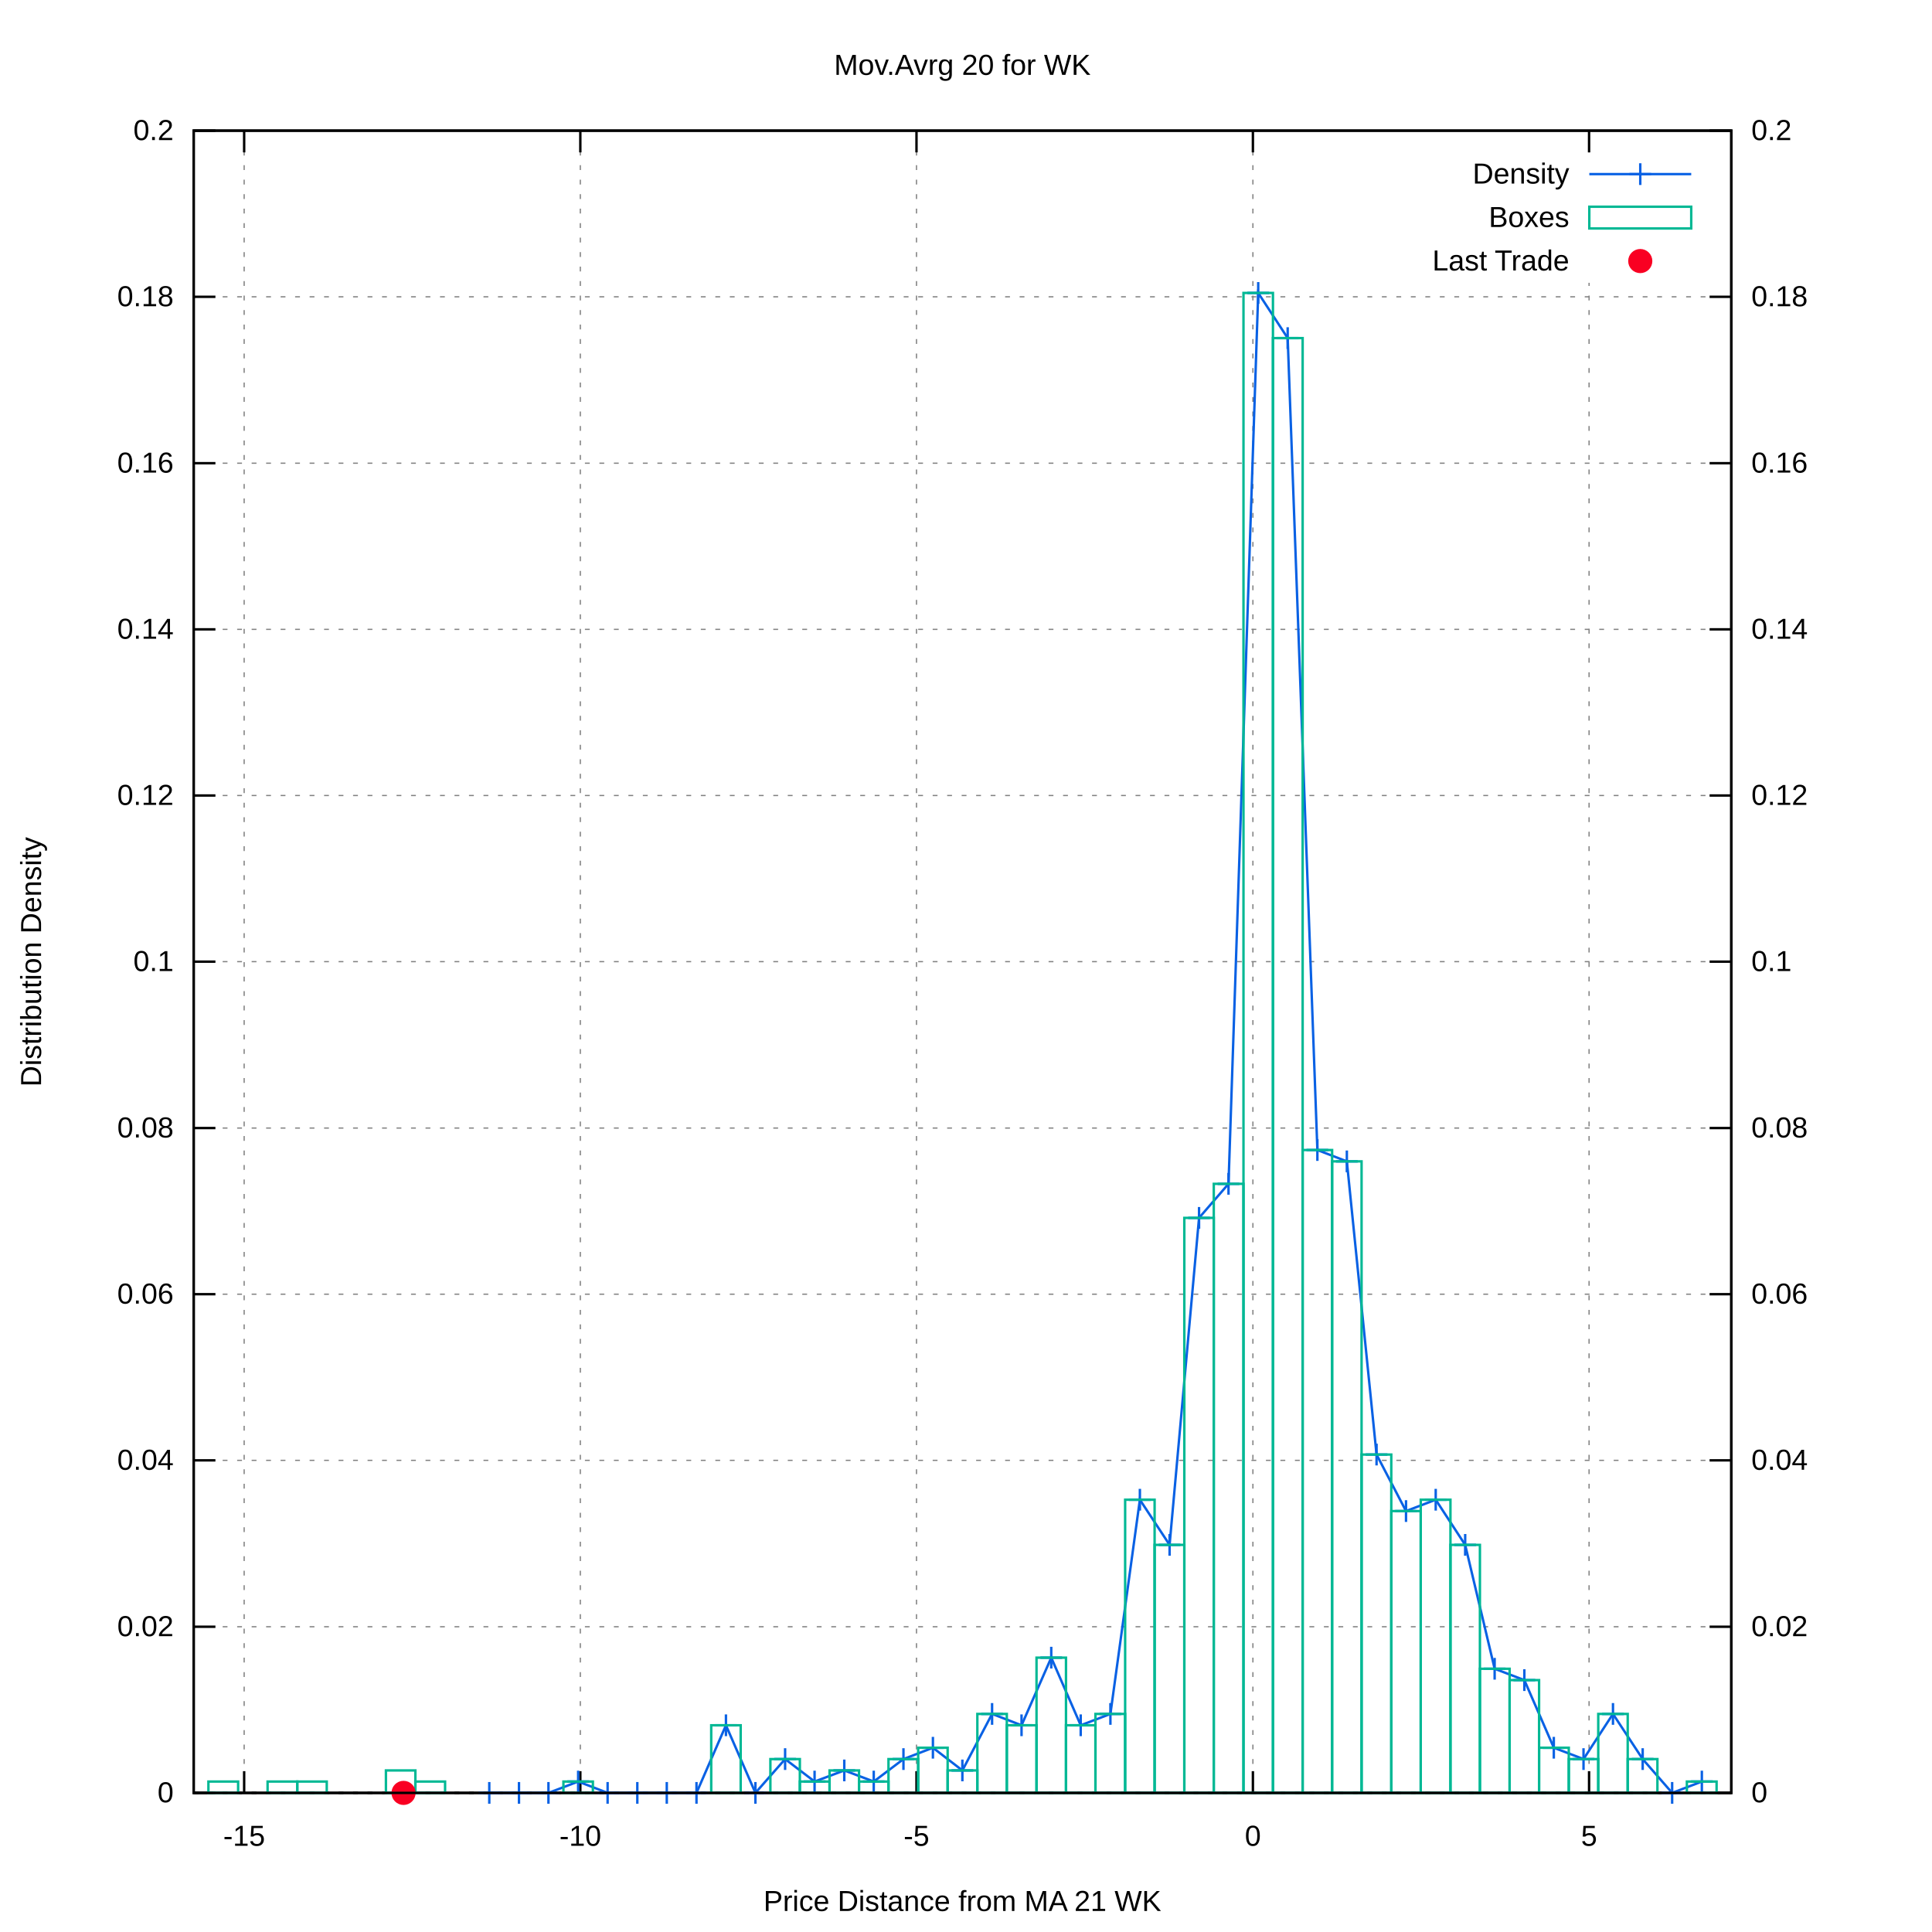
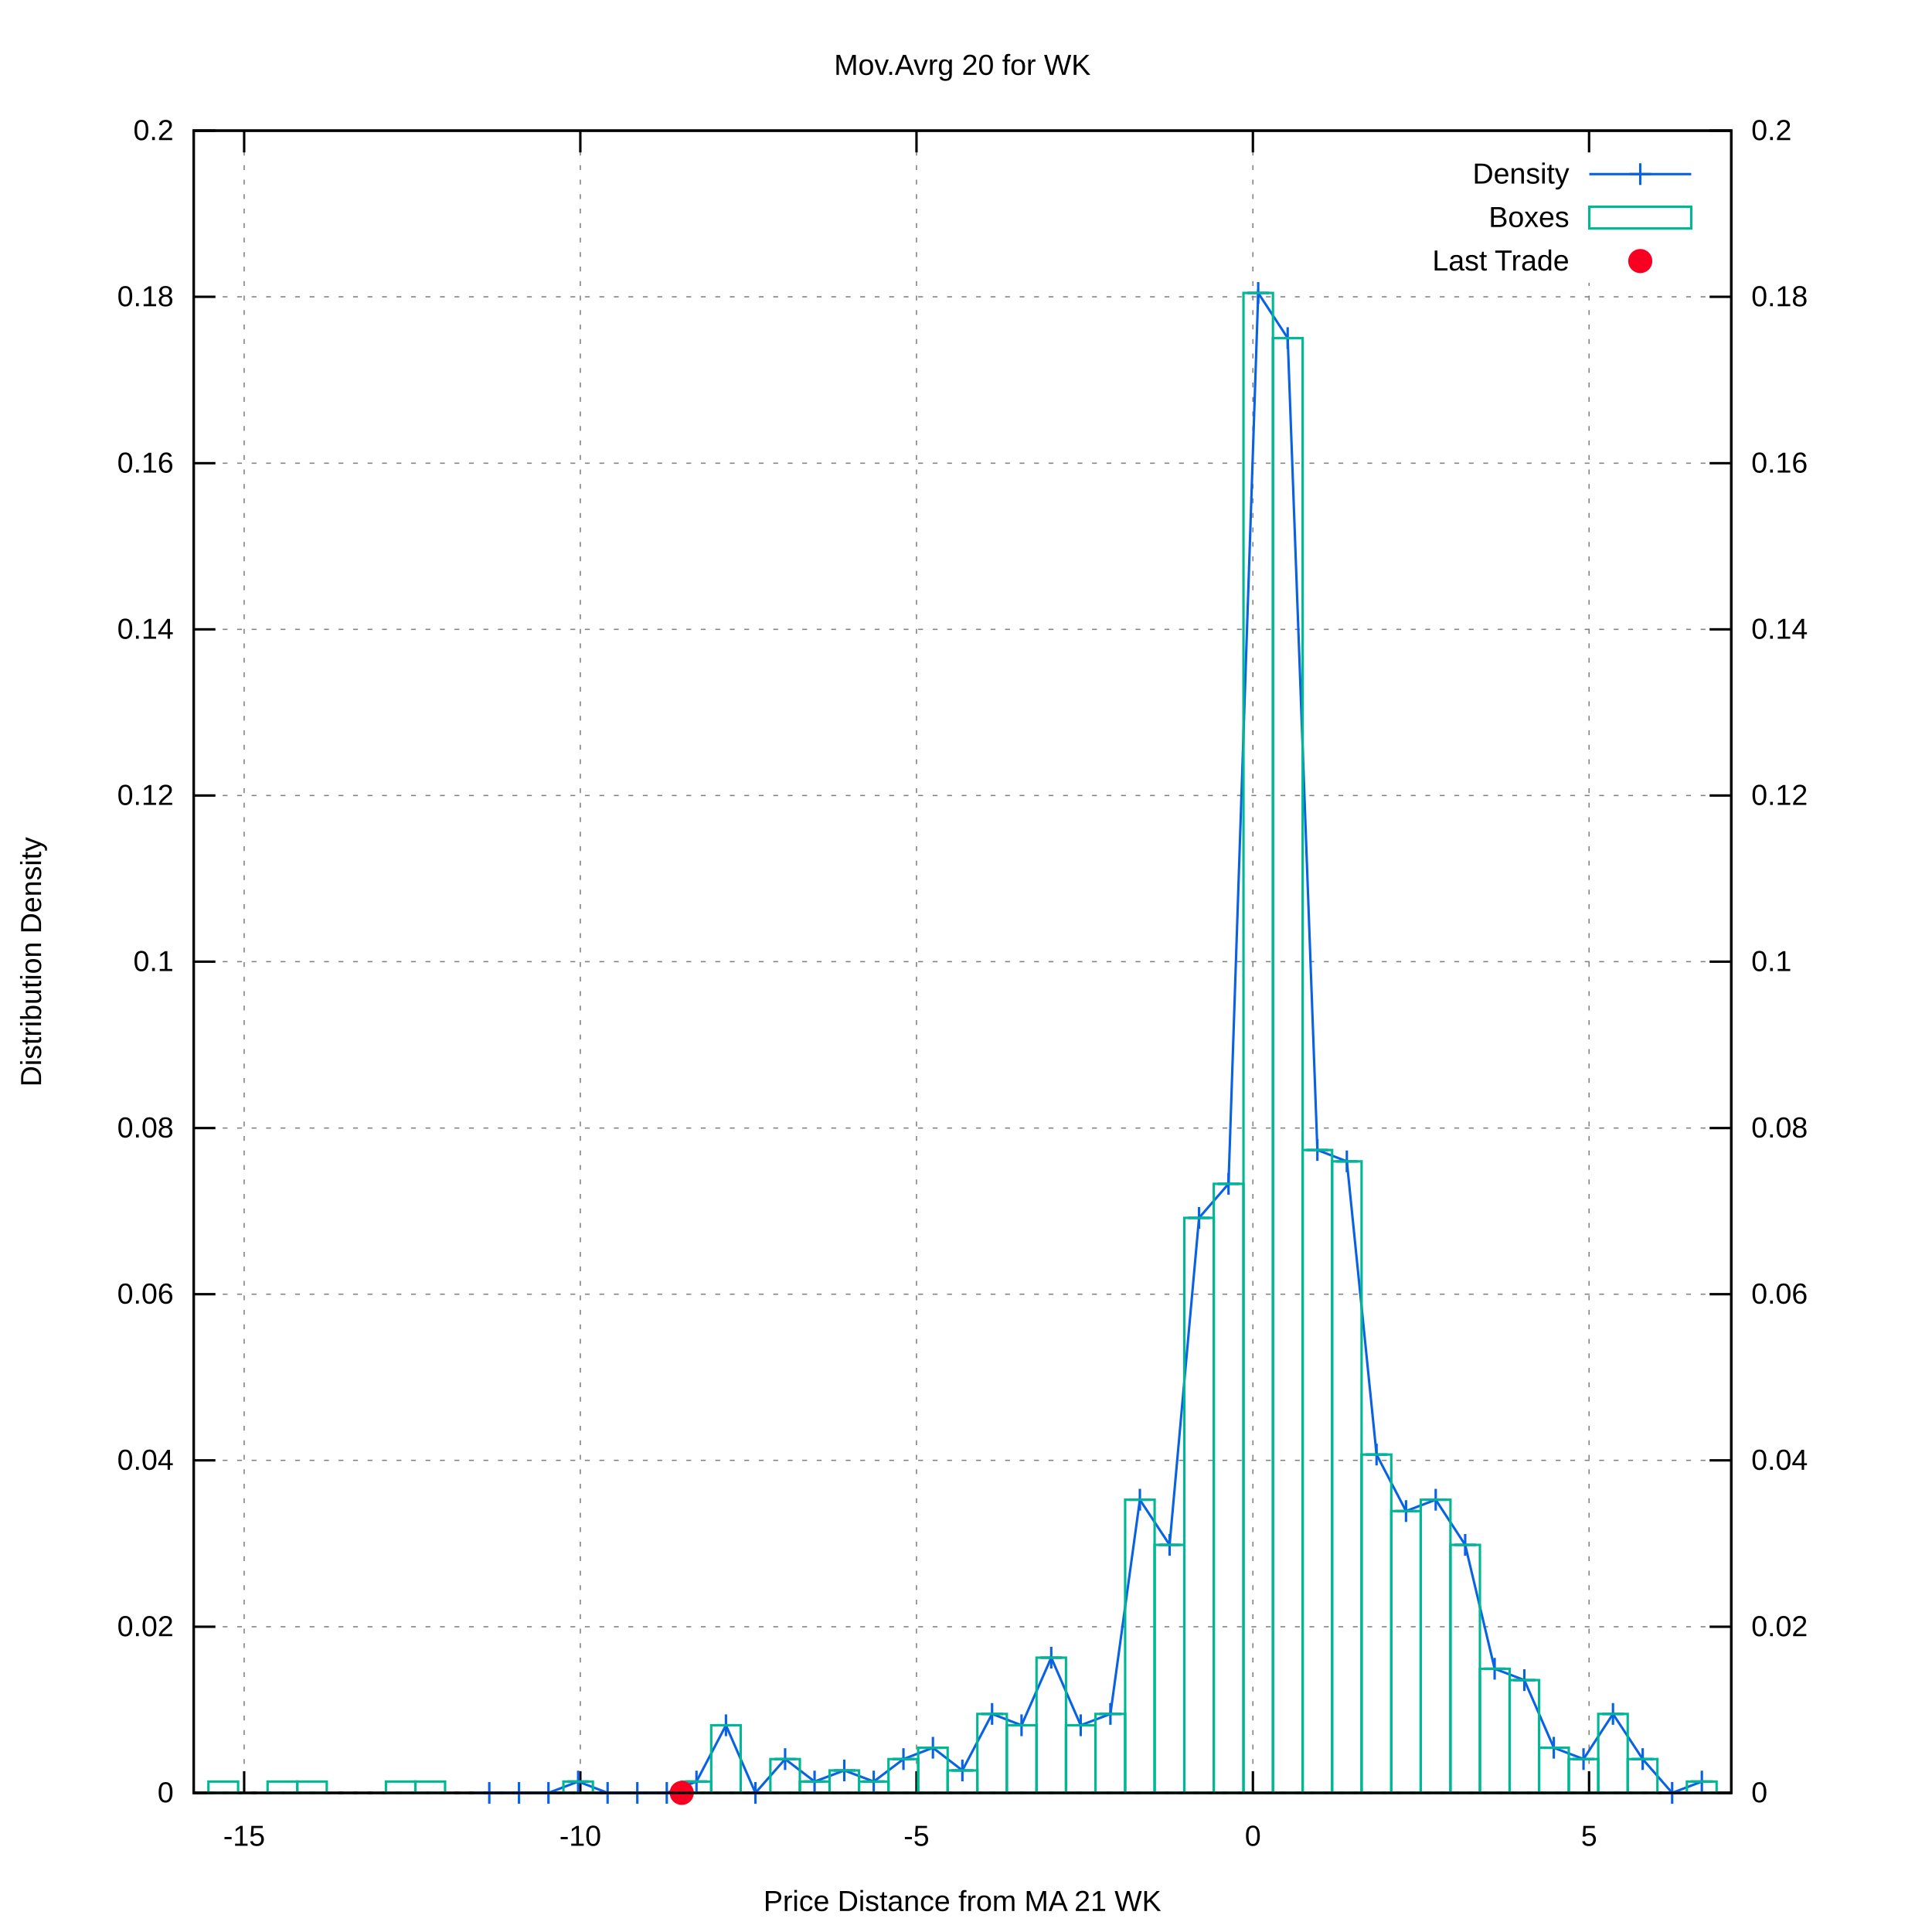
<svg xmlns="http://www.w3.org/2000/svg" xmlns:xlink="http://www.w3.org/1999/xlink" viewBox="0 0 800 800">
  <g id="gnuplot_canvas">
    <rect x="0" y="0" width="800" height="800" fill="#ffffff" />
    <defs>
      <circle id="gpDot" r="0.5" stroke-width="0.5" />
      <path id="gpPt0" stroke-width="0.222" stroke="currentColor" d="M-1,0 h2 M0,-1 v2" />
      <path id="gpPt1" stroke-width="0.222" stroke="currentColor" d="M-1,-1 L1,1 M1,-1 L-1,1" />
      <path id="gpPt2" stroke-width="0.222" stroke="currentColor" d="M-1,0 L1,0 M0,-1 L0,1 M-1,-1 L1,1 M-1,1 L1,-1" />
      <rect id="gpPt3" stroke-width="0.222" stroke="currentColor" x="-1" y="-1" width="2" height="2" />
      <rect id="gpPt4" stroke-width="0.222" stroke="currentColor" fill="currentColor" x="-1" y="-1" width="2" height="2" />
      <circle id="gpPt5" stroke-width="0.222" stroke="currentColor" cx="0" cy="0" r="1" />
      <use xlink:href="#gpPt5" id="gpPt6" fill="currentColor" stroke="none" />
      <path id="gpPt7" stroke-width="0.222" stroke="currentColor" d="M0,-1.33 L-1.33,0.67 L1.33,0.67 z" />
      <use xlink:href="#gpPt7" id="gpPt8" fill="currentColor" stroke="none" />
      <use xlink:href="#gpPt7" id="gpPt9" stroke="currentColor" transform="rotate(180)" />
      <use xlink:href="#gpPt9" id="gpPt10" fill="currentColor" stroke="none" />
      <use xlink:href="#gpPt3" id="gpPt11" stroke="currentColor" transform="rotate(45)" />
      <use xlink:href="#gpPt11" id="gpPt12" fill="currentColor" stroke="none" />
      <path id="gpPt13" stroke-width="0.222" stroke="currentColor" d="M0,1.330 L1.265,0.411 L0.782,-1.067 L-0.782,-1.076 L-1.265,0.411 z" />
      <use xlink:href="#gpPt13" id="gpPt14" fill="currentColor" stroke="none" />
      <filter id="textbox" filterUnits="objectBoundingBox" x="0" y="0" height="1" width="1">
        <feFlood flood-color="#FFFFFF" flood-opacity="1" result="bgnd" />
        <feComposite in="SourceGraphic" in2="bgnd" operator="atop" />
      </filter>
      <filter id="greybox" filterUnits="objectBoundingBox" x="0" y="0" height="1" width="1">
        <feFlood flood-color="lightgrey" flood-opacity="1" result="grey" />
        <feComposite in="SourceGraphic" in2="grey" operator="atop" />
      </filter>
    </defs>
    <g fill="none" color="#FFFFFF" stroke="black" stroke-width="1.00" stroke-linecap="butt" stroke-linejoin="miter">
</g>
    <g fill="none" color="black" stroke="currentColor" stroke-width="1.00" stroke-linecap="butt" stroke-linejoin="miter">
</g>
    <g fill="none" color="black" stroke="black" stroke-width="0.50" stroke-linecap="butt" stroke-linejoin="miter">
</g>
    <g fill="none" color="gray" stroke="currentColor" stroke-width="0.50" stroke-linecap="butt" stroke-linejoin="miter">
      <path stroke="gray" stroke-dasharray="2,4" class="gridline" d="M80.2,742.4 L716.9,742.4  " />
    </g>
    <g fill="none" color="gray" stroke="gray" stroke-width="1.00" stroke-linecap="butt" stroke-linejoin="miter">
</g>
    <g fill="none" color="black" stroke="currentColor" stroke-width="1.00" stroke-linecap="butt" stroke-linejoin="miter">
      <path stroke="black" d="M80.2,742.4 L89.2,742.4  " />
      <g transform="translate(71.9,746.3)" stroke="none" fill="black" font-family="arial" font-size="12.00" text-anchor="end">
        <text>
          <tspan font-family="arial"> 0</tspan>
        </text>
      </g>
    </g>
    <g fill="none" color="black" stroke="currentColor" stroke-width="1.00" stroke-linecap="butt" stroke-linejoin="miter">
</g>
    <g fill="none" color="black" stroke="black" stroke-width="0.50" stroke-linecap="butt" stroke-linejoin="miter">
</g>
    <g fill="none" color="gray" stroke="currentColor" stroke-width="0.50" stroke-linecap="butt" stroke-linejoin="miter">
      <path stroke="gray" stroke-dasharray="2,4" class="gridline" d="M80.2,673.6 L716.9,673.6  " />
    </g>
    <g fill="none" color="gray" stroke="gray" stroke-width="1.00" stroke-linecap="butt" stroke-linejoin="miter">
</g>
    <g fill="none" color="black" stroke="currentColor" stroke-width="1.00" stroke-linecap="butt" stroke-linejoin="miter">
      <path stroke="black" d="M80.2,673.6 L89.2,673.6  " />
      <g transform="translate(71.9,677.5)" stroke="none" fill="black" font-family="arial" font-size="12.00" text-anchor="end">
        <text>
          <tspan font-family="arial"> 0.02</tspan>
        </text>
      </g>
    </g>
    <g fill="none" color="black" stroke="currentColor" stroke-width="1.00" stroke-linecap="butt" stroke-linejoin="miter">
</g>
    <g fill="none" color="black" stroke="black" stroke-width="0.50" stroke-linecap="butt" stroke-linejoin="miter">
</g>
    <g fill="none" color="gray" stroke="currentColor" stroke-width="0.50" stroke-linecap="butt" stroke-linejoin="miter">
      <path stroke="gray" stroke-dasharray="2,4" class="gridline" d="M80.2,604.7 L716.9,604.7  " />
    </g>
    <g fill="none" color="gray" stroke="gray" stroke-width="1.00" stroke-linecap="butt" stroke-linejoin="miter">
</g>
    <g fill="none" color="black" stroke="currentColor" stroke-width="1.00" stroke-linecap="butt" stroke-linejoin="miter">
      <path stroke="black" d="M80.2,604.7 L89.2,604.7  " />
      <g transform="translate(71.9,608.6)" stroke="none" fill="black" font-family="arial" font-size="12.00" text-anchor="end">
        <text>
          <tspan font-family="arial"> 0.04</tspan>
        </text>
      </g>
    </g>
    <g fill="none" color="black" stroke="currentColor" stroke-width="1.00" stroke-linecap="butt" stroke-linejoin="miter">
</g>
    <g fill="none" color="black" stroke="black" stroke-width="0.50" stroke-linecap="butt" stroke-linejoin="miter">
</g>
    <g fill="none" color="gray" stroke="currentColor" stroke-width="0.50" stroke-linecap="butt" stroke-linejoin="miter">
      <path stroke="gray" stroke-dasharray="2,4" class="gridline" d="M80.2,535.9 L716.9,535.9  " />
    </g>
    <g fill="none" color="gray" stroke="gray" stroke-width="1.00" stroke-linecap="butt" stroke-linejoin="miter">
</g>
    <g fill="none" color="black" stroke="currentColor" stroke-width="1.00" stroke-linecap="butt" stroke-linejoin="miter">
      <path stroke="black" d="M80.2,535.9 L89.2,535.9  " />
      <g transform="translate(71.9,539.8)" stroke="none" fill="black" font-family="arial" font-size="12.00" text-anchor="end">
        <text>
          <tspan font-family="arial"> 0.06</tspan>
        </text>
      </g>
    </g>
    <g fill="none" color="black" stroke="currentColor" stroke-width="1.00" stroke-linecap="butt" stroke-linejoin="miter">
</g>
    <g fill="none" color="black" stroke="black" stroke-width="0.50" stroke-linecap="butt" stroke-linejoin="miter">
</g>
    <g fill="none" color="gray" stroke="currentColor" stroke-width="0.50" stroke-linecap="butt" stroke-linejoin="miter">
      <path stroke="gray" stroke-dasharray="2,4" class="gridline" d="M80.2,467.1 L716.9,467.1  " />
    </g>
    <g fill="none" color="gray" stroke="gray" stroke-width="1.00" stroke-linecap="butt" stroke-linejoin="miter">
</g>
    <g fill="none" color="black" stroke="currentColor" stroke-width="1.00" stroke-linecap="butt" stroke-linejoin="miter">
      <path stroke="black" d="M80.2,467.1 L89.2,467.1  " />
      <g transform="translate(71.9,471.0)" stroke="none" fill="black" font-family="arial" font-size="12.00" text-anchor="end">
        <text>
          <tspan font-family="arial"> 0.08</tspan>
        </text>
      </g>
    </g>
    <g fill="none" color="black" stroke="currentColor" stroke-width="1.00" stroke-linecap="butt" stroke-linejoin="miter">
</g>
    <g fill="none" color="black" stroke="black" stroke-width="0.50" stroke-linecap="butt" stroke-linejoin="miter">
</g>
    <g fill="none" color="gray" stroke="currentColor" stroke-width="0.50" stroke-linecap="butt" stroke-linejoin="miter">
      <path stroke="gray" stroke-dasharray="2,4" class="gridline" d="M80.2,398.2 L716.9,398.2  " />
    </g>
    <g fill="none" color="gray" stroke="gray" stroke-width="1.00" stroke-linecap="butt" stroke-linejoin="miter">
</g>
    <g fill="none" color="black" stroke="currentColor" stroke-width="1.00" stroke-linecap="butt" stroke-linejoin="miter">
      <path stroke="black" d="M80.2,398.2 L89.2,398.2  " />
      <g transform="translate(71.9,402.1)" stroke="none" fill="black" font-family="arial" font-size="12.00" text-anchor="end">
        <text>
          <tspan font-family="arial"> 0.1</tspan>
        </text>
      </g>
    </g>
    <g fill="none" color="black" stroke="currentColor" stroke-width="1.00" stroke-linecap="butt" stroke-linejoin="miter">
</g>
    <g fill="none" color="black" stroke="black" stroke-width="0.50" stroke-linecap="butt" stroke-linejoin="miter">
</g>
    <g fill="none" color="gray" stroke="currentColor" stroke-width="0.50" stroke-linecap="butt" stroke-linejoin="miter">
      <path stroke="gray" stroke-dasharray="2,4" class="gridline" d="M80.2,329.4 L716.9,329.4  " />
    </g>
    <g fill="none" color="gray" stroke="gray" stroke-width="1.00" stroke-linecap="butt" stroke-linejoin="miter">
</g>
    <g fill="none" color="black" stroke="currentColor" stroke-width="1.00" stroke-linecap="butt" stroke-linejoin="miter">
      <path stroke="black" d="M80.2,329.4 L89.2,329.4  " />
      <g transform="translate(71.9,333.3)" stroke="none" fill="black" font-family="arial" font-size="12.00" text-anchor="end">
        <text>
          <tspan font-family="arial"> 0.12</tspan>
        </text>
      </g>
    </g>
    <g fill="none" color="black" stroke="currentColor" stroke-width="1.00" stroke-linecap="butt" stroke-linejoin="miter">
</g>
    <g fill="none" color="black" stroke="black" stroke-width="0.50" stroke-linecap="butt" stroke-linejoin="miter">
</g>
    <g fill="none" color="gray" stroke="currentColor" stroke-width="0.50" stroke-linecap="butt" stroke-linejoin="miter">
      <path stroke="gray" stroke-dasharray="2,4" class="gridline" d="M80.2,260.6 L716.9,260.6  " />
    </g>
    <g fill="none" color="gray" stroke="gray" stroke-width="1.00" stroke-linecap="butt" stroke-linejoin="miter">
</g>
    <g fill="none" color="black" stroke="currentColor" stroke-width="1.00" stroke-linecap="butt" stroke-linejoin="miter">
      <path stroke="black" d="M80.2,260.6 L89.2,260.6  " />
      <g transform="translate(71.9,264.5)" stroke="none" fill="black" font-family="arial" font-size="12.00" text-anchor="end">
        <text>
          <tspan font-family="arial"> 0.14</tspan>
        </text>
      </g>
    </g>
    <g fill="none" color="black" stroke="currentColor" stroke-width="1.00" stroke-linecap="butt" stroke-linejoin="miter">
</g>
    <g fill="none" color="black" stroke="black" stroke-width="0.50" stroke-linecap="butt" stroke-linejoin="miter">
</g>
    <g fill="none" color="gray" stroke="currentColor" stroke-width="0.50" stroke-linecap="butt" stroke-linejoin="miter">
      <path stroke="gray" stroke-dasharray="2,4" class="gridline" d="M80.2,191.8 L716.9,191.8  " />
    </g>
    <g fill="none" color="gray" stroke="gray" stroke-width="1.00" stroke-linecap="butt" stroke-linejoin="miter">
</g>
    <g fill="none" color="black" stroke="currentColor" stroke-width="1.00" stroke-linecap="butt" stroke-linejoin="miter">
      <path stroke="black" d="M80.2,191.8 L89.2,191.8  " />
      <g transform="translate(71.9,195.7)" stroke="none" fill="black" font-family="arial" font-size="12.00" text-anchor="end">
        <text>
          <tspan font-family="arial"> 0.16</tspan>
        </text>
      </g>
    </g>
    <g fill="none" color="black" stroke="currentColor" stroke-width="1.00" stroke-linecap="butt" stroke-linejoin="miter">
</g>
    <g fill="none" color="black" stroke="black" stroke-width="0.50" stroke-linecap="butt" stroke-linejoin="miter">
</g>
    <g fill="none" color="gray" stroke="currentColor" stroke-width="0.50" stroke-linecap="butt" stroke-linejoin="miter">
      <path stroke="gray" stroke-dasharray="2,4" class="gridline" d="M80.2,122.9 L716.9,122.9  " />
    </g>
    <g fill="none" color="gray" stroke="gray" stroke-width="1.00" stroke-linecap="butt" stroke-linejoin="miter">
</g>
    <g fill="none" color="black" stroke="currentColor" stroke-width="1.00" stroke-linecap="butt" stroke-linejoin="miter">
      <path stroke="black" d="M80.2,122.9 L89.2,122.9  " />
      <g transform="translate(71.9,126.8)" stroke="none" fill="black" font-family="arial" font-size="12.00" text-anchor="end">
        <text>
          <tspan font-family="arial"> 0.18</tspan>
        </text>
      </g>
    </g>
    <g fill="none" color="black" stroke="currentColor" stroke-width="1.00" stroke-linecap="butt" stroke-linejoin="miter">
</g>
    <g fill="none" color="black" stroke="black" stroke-width="0.50" stroke-linecap="butt" stroke-linejoin="miter">
</g>
    <g fill="none" color="gray" stroke="currentColor" stroke-width="0.50" stroke-linecap="butt" stroke-linejoin="miter">
      <path stroke="gray" stroke-dasharray="2,4" class="gridline" d="M80.2,54.1 L716.9,54.1  " />
    </g>
    <g fill="none" color="gray" stroke="gray" stroke-width="1.00" stroke-linecap="butt" stroke-linejoin="miter">
</g>
    <g fill="none" color="black" stroke="currentColor" stroke-width="1.00" stroke-linecap="butt" stroke-linejoin="miter">
      <path stroke="black" d="M80.2,54.1 L89.2,54.1  " />
      <g transform="translate(71.9,58.0)" stroke="none" fill="black" font-family="arial" font-size="12.00" text-anchor="end">
        <text>
          <tspan font-family="arial"> 0.2</tspan>
        </text>
      </g>
    </g>
    <g fill="none" color="black" stroke="currentColor" stroke-width="1.00" stroke-linecap="butt" stroke-linejoin="miter">
</g>
    <g fill="none" color="black" stroke="black" stroke-width="0.50" stroke-linecap="butt" stroke-linejoin="miter">
</g>
    <g fill="none" color="gray" stroke="currentColor" stroke-width="0.50" stroke-linecap="butt" stroke-linejoin="miter">
      <path stroke="gray" stroke-dasharray="2,4" class="gridline" d="M101.1,742.4 L101.1,54.1  " />
    </g>
    <g fill="none" color="gray" stroke="gray" stroke-width="1.00" stroke-linecap="butt" stroke-linejoin="miter">
</g>
    <g fill="none" color="black" stroke="currentColor" stroke-width="1.00" stroke-linecap="butt" stroke-linejoin="miter">
      <path stroke="black" d="M101.1,742.4 L101.1,733.4 M101.1,54.1 L101.1,63.1  " />
      <g transform="translate(101.1,764.3)" stroke="none" fill="black" font-family="arial" font-size="12.00" text-anchor="middle">
        <text>
          <tspan font-family="arial">-15</tspan>
        </text>
      </g>
    </g>
    <g fill="none" color="black" stroke="currentColor" stroke-width="1.00" stroke-linecap="butt" stroke-linejoin="miter">
</g>
    <g fill="none" color="black" stroke="black" stroke-width="0.50" stroke-linecap="butt" stroke-linejoin="miter">
</g>
    <g fill="none" color="gray" stroke="currentColor" stroke-width="0.50" stroke-linecap="butt" stroke-linejoin="miter">
      <path stroke="gray" stroke-dasharray="2,4" class="gridline" d="M240.3,742.4 L240.3,54.1  " />
    </g>
    <g fill="none" color="gray" stroke="gray" stroke-width="1.00" stroke-linecap="butt" stroke-linejoin="miter">
</g>
    <g fill="none" color="black" stroke="currentColor" stroke-width="1.00" stroke-linecap="butt" stroke-linejoin="miter">
      <path stroke="black" d="M240.3,742.4 L240.3,733.4 M240.3,54.1 L240.3,63.1  " />
      <g transform="translate(240.3,764.3)" stroke="none" fill="black" font-family="arial" font-size="12.00" text-anchor="middle">
        <text>
          <tspan font-family="arial">-10</tspan>
        </text>
      </g>
    </g>
    <g fill="none" color="black" stroke="currentColor" stroke-width="1.00" stroke-linecap="butt" stroke-linejoin="miter">
</g>
    <g fill="none" color="black" stroke="black" stroke-width="0.50" stroke-linecap="butt" stroke-linejoin="miter">
</g>
    <g fill="none" color="gray" stroke="currentColor" stroke-width="0.50" stroke-linecap="butt" stroke-linejoin="miter">
      <path stroke="gray" stroke-dasharray="2,4" class="gridline" d="M379.5,742.4 L379.5,54.1  " />
    </g>
    <g fill="none" color="gray" stroke="gray" stroke-width="1.00" stroke-linecap="butt" stroke-linejoin="miter">
</g>
    <g fill="none" color="black" stroke="currentColor" stroke-width="1.00" stroke-linecap="butt" stroke-linejoin="miter">
      <path stroke="black" d="M379.5,742.4 L379.5,733.4 M379.5,54.1 L379.5,63.1  " />
      <g transform="translate(379.5,764.3)" stroke="none" fill="black" font-family="arial" font-size="12.00" text-anchor="middle">
        <text>
          <tspan font-family="arial">-5</tspan>
        </text>
      </g>
    </g>
    <g fill="none" color="black" stroke="currentColor" stroke-width="1.00" stroke-linecap="butt" stroke-linejoin="miter">
</g>
    <g fill="none" color="black" stroke="black" stroke-width="0.50" stroke-linecap="butt" stroke-linejoin="miter">
</g>
    <g fill="none" color="gray" stroke="currentColor" stroke-width="0.50" stroke-linecap="butt" stroke-linejoin="miter">
      <path stroke="gray" stroke-dasharray="2,4" class="gridline" d="M518.8,742.4 L518.8,54.1  " />
    </g>
    <g fill="none" color="gray" stroke="gray" stroke-width="1.00" stroke-linecap="butt" stroke-linejoin="miter">
</g>
    <g fill="none" color="black" stroke="currentColor" stroke-width="1.00" stroke-linecap="butt" stroke-linejoin="miter">
      <path stroke="black" d="M518.8,742.4 L518.8,733.4 M518.8,54.1 L518.8,63.1  " />
      <g transform="translate(518.8,764.3)" stroke="none" fill="black" font-family="arial" font-size="12.00" text-anchor="middle">
        <text>
          <tspan font-family="arial"> 0</tspan>
        </text>
      </g>
    </g>
    <g fill="none" color="black" stroke="currentColor" stroke-width="1.00" stroke-linecap="butt" stroke-linejoin="miter">
</g>
    <g fill="none" color="black" stroke="black" stroke-width="0.50" stroke-linecap="butt" stroke-linejoin="miter">
</g>
    <g fill="none" color="gray" stroke="currentColor" stroke-width="0.50" stroke-linecap="butt" stroke-linejoin="miter">
      <path stroke="gray" stroke-dasharray="2,4" class="gridline" d="M658.0,742.4 L658.0,117.1 M658.0,63.1 L658.0,54.1  " />
    </g>
    <g fill="none" color="gray" stroke="gray" stroke-width="1.00" stroke-linecap="butt" stroke-linejoin="miter">
</g>
    <g fill="none" color="black" stroke="currentColor" stroke-width="1.00" stroke-linecap="butt" stroke-linejoin="miter">
      <path stroke="black" d="M658.0,742.4 L658.0,733.4 M658.0,54.1 L658.0,63.1  " />
      <g transform="translate(658.0,764.3)" stroke="none" fill="black" font-family="arial" font-size="12.00" text-anchor="middle">
        <text>
          <tspan font-family="arial"> 5</tspan>
        </text>
      </g>
    </g>
    <g fill="none" color="black" stroke="currentColor" stroke-width="1.00" stroke-linecap="butt" stroke-linejoin="miter">
      <path stroke="black" d="M716.9,742.4 L707.9,742.4  " />
      <g transform="translate(725.2,746.3)" stroke="none" fill="black" font-family="arial" font-size="12.00" text-anchor="start">
        <text>
          <tspan font-family="arial"> 0</tspan>
        </text>
      </g>
    </g>
    <g fill="none" color="black" stroke="currentColor" stroke-width="1.00" stroke-linecap="butt" stroke-linejoin="miter">
      <path stroke="black" d="M716.9,673.6 L707.9,673.6  " />
      <g transform="translate(725.2,677.5)" stroke="none" fill="black" font-family="arial" font-size="12.00" text-anchor="start">
        <text>
          <tspan font-family="arial"> 0.02</tspan>
        </text>
      </g>
    </g>
    <g fill="none" color="black" stroke="currentColor" stroke-width="1.00" stroke-linecap="butt" stroke-linejoin="miter">
      <path stroke="black" d="M716.9,604.7 L707.9,604.7  " />
      <g transform="translate(725.2,608.6)" stroke="none" fill="black" font-family="arial" font-size="12.00" text-anchor="start">
        <text>
          <tspan font-family="arial"> 0.04</tspan>
        </text>
      </g>
    </g>
    <g fill="none" color="black" stroke="currentColor" stroke-width="1.00" stroke-linecap="butt" stroke-linejoin="miter">
      <path stroke="black" d="M716.9,535.9 L707.9,535.9  " />
      <g transform="translate(725.2,539.8)" stroke="none" fill="black" font-family="arial" font-size="12.00" text-anchor="start">
        <text>
          <tspan font-family="arial"> 0.06</tspan>
        </text>
      </g>
    </g>
    <g fill="none" color="black" stroke="currentColor" stroke-width="1.00" stroke-linecap="butt" stroke-linejoin="miter">
      <path stroke="black" d="M716.9,467.1 L707.9,467.1  " />
      <g transform="translate(725.2,471.0)" stroke="none" fill="black" font-family="arial" font-size="12.00" text-anchor="start">
        <text>
          <tspan font-family="arial"> 0.08</tspan>
        </text>
      </g>
    </g>
    <g fill="none" color="black" stroke="currentColor" stroke-width="1.00" stroke-linecap="butt" stroke-linejoin="miter">
      <path stroke="black" d="M716.9,398.2 L707.9,398.2  " />
      <g transform="translate(725.2,402.1)" stroke="none" fill="black" font-family="arial" font-size="12.00" text-anchor="start">
        <text>
          <tspan font-family="arial"> 0.1</tspan>
        </text>
      </g>
    </g>
    <g fill="none" color="black" stroke="currentColor" stroke-width="1.00" stroke-linecap="butt" stroke-linejoin="miter">
      <path stroke="black" d="M716.9,329.4 L707.9,329.4  " />
      <g transform="translate(725.2,333.3)" stroke="none" fill="black" font-family="arial" font-size="12.00" text-anchor="start">
        <text>
          <tspan font-family="arial"> 0.12</tspan>
        </text>
      </g>
    </g>
    <g fill="none" color="black" stroke="currentColor" stroke-width="1.00" stroke-linecap="butt" stroke-linejoin="miter">
      <path stroke="black" d="M716.9,260.6 L707.9,260.6  " />
      <g transform="translate(725.2,264.5)" stroke="none" fill="black" font-family="arial" font-size="12.00" text-anchor="start">
        <text>
          <tspan font-family="arial"> 0.14</tspan>
        </text>
      </g>
    </g>
    <g fill="none" color="black" stroke="currentColor" stroke-width="1.00" stroke-linecap="butt" stroke-linejoin="miter">
      <path stroke="black" d="M716.9,191.8 L707.9,191.8  " />
      <g transform="translate(725.2,195.7)" stroke="none" fill="black" font-family="arial" font-size="12.00" text-anchor="start">
        <text>
          <tspan font-family="arial"> 0.16</tspan>
        </text>
      </g>
    </g>
    <g fill="none" color="black" stroke="currentColor" stroke-width="1.00" stroke-linecap="butt" stroke-linejoin="miter">
      <path stroke="black" d="M716.9,122.9 L707.9,122.9  " />
      <g transform="translate(725.2,126.8)" stroke="none" fill="black" font-family="arial" font-size="12.00" text-anchor="start">
        <text>
          <tspan font-family="arial"> 0.18</tspan>
        </text>
      </g>
    </g>
    <g fill="none" color="black" stroke="currentColor" stroke-width="1.00" stroke-linecap="butt" stroke-linejoin="miter">
      <path stroke="black" d="M716.9,54.1 L707.9,54.1  " />
      <g transform="translate(725.2,58.0)" stroke="none" fill="black" font-family="arial" font-size="12.00" text-anchor="start">
        <text>
          <tspan font-family="arial"> 0.2</tspan>
        </text>
      </g>
    </g>
    <g fill="none" color="black" stroke="currentColor" stroke-width="1.00" stroke-linecap="butt" stroke-linejoin="miter">
</g>
    <g fill="none" color="gray" stroke="currentColor" stroke-width="1.00" stroke-linecap="butt" stroke-linejoin="miter">
      <path stroke="black" stroke-dasharray="2,4" d="M80.2,742.4 L716.9,742.4  " />
    </g>
    <g fill="none" color="black" stroke="currentColor" stroke-width="1.00" stroke-linecap="butt" stroke-linejoin="miter">
      <path stroke="black" d="M80.2,54.1 L80.2,742.4 L716.9,742.4 L716.9,54.1 L80.2,54.1 Z  " />
    </g>
    <g fill="none" color="black" stroke="currentColor" stroke-width="1.00" stroke-linecap="butt" stroke-linejoin="miter">
      <g transform="translate(17.0,398.3) rotate(270)" stroke="none" fill="black" font-family="arial" font-size="12.00" text-anchor="middle">
        <text>
          <tspan font-family="arial">Distribution Density</tspan>
        </text>
      </g>
    </g>
    <g fill="none" color="black" stroke="currentColor" stroke-width="1.00" stroke-linecap="butt" stroke-linejoin="miter">
      <g transform="translate(398.5,791.3)" stroke="none" fill="black" font-family="arial" font-size="12.00" text-anchor="middle">
        <text>
          <tspan font-family="arial">Price Distance from MA 21 WK</tspan>
        </text>
      </g>
    </g>
    <g fill="none" color="black" stroke="currentColor" stroke-width="1.00" stroke-linecap="butt" stroke-linejoin="miter">
      <g transform="translate(398.5,31.0)" stroke="none" fill="black" font-family="arial" font-size="12.00" text-anchor="middle">
        <text>
          <tspan font-family="arial">Mov.Avrg 20 for WK </tspan>
        </text>
      </g>
    </g>
    <g id="gnuplot_plot_1">
      <g fill="none" color="black" stroke="currentColor" stroke-width="1.00" stroke-linecap="butt" stroke-linejoin="miter">
        <g transform="translate(649.8,76.0)" stroke="none" fill="black" font-family="arial" font-size="12.00" text-anchor="end">
          <text>
            <tspan font-family="arial">Density</tspan>
          </text>
        </g>
      </g>
      <g fill="none" color="black" stroke="currentColor" stroke-width="1.00" stroke-linecap="butt" stroke-linejoin="miter">
-         <path stroke="rgb(  9,  97, 228)" d="M658.1,72.1 L700.3,72.1 M202.6,742.4 L214.9,742.4 L227.1,742.4 L239.4,737.7 L251.6,742.4 L263.9,742.4   L276.1,742.4 L288.4,742.4 L300.6,714.4 L312.8,742.4 L325.1,728.4 L337.3,737.7 L349.6,733.1 L361.8,737.7   L374.1,728.4 L386.3,723.7 L398.5,733.1 L410.8,709.7 L423.0,714.4 L435.3,686.4 L447.5,714.4 L459.8,709.7   L472.0,621.0 L484.3,639.7 L496.5,504.3 L508.7,490.2 L521.0,121.3 L533.2,140.0 L545.5,476.2 L557.7,480.9   L570.0,602.3 L582.2,625.7 L594.5,621.0 L606.7,639.7 L618.9,691.0 L631.2,695.7 L643.4,723.7 L655.7,728.4   L667.9,709.7 L680.2,728.4 L692.4,742.4 L704.7,737.7  " />
+         <path stroke="rgb(  9,  97, 228)" d="M658.1,72.1 L700.3,72.1 M202.6,742.4 L214.9,742.4 L227.1,742.4 L239.4,737.7 L251.6,742.4 L263.9,742.4   L276.1,742.4 L288.4,737.7 L300.6,714.4 L312.8,742.4 L325.1,728.4 L337.3,737.7 L349.6,733.1 L361.8,737.7   L374.1,728.4 L386.3,723.7 L398.5,733.1 L410.8,709.7 L423.0,714.4 L435.3,686.4 L447.5,714.4 L459.8,709.7   L472.0,621.0 L484.3,639.7 L496.5,504.3 L508.7,490.2 L521.0,121.3 L533.2,140.0 L545.5,476.2 L557.7,480.9   L570.0,602.3 L582.2,625.7 L594.5,621.0 L606.7,639.7 L618.9,691.0 L631.2,695.7 L643.4,723.7 L655.7,728.4   L667.9,709.7 L680.2,728.4 L692.4,742.4 L704.7,737.7  " />
        <use xlink:href="#gpPt0" transform="translate(202.6,742.4) scale(4.50)" color="rgb(  9,  97, 228)" />
        <use xlink:href="#gpPt0" transform="translate(214.9,742.4) scale(4.50)" color="rgb(  9,  97, 228)" />
        <use xlink:href="#gpPt0" transform="translate(227.1,742.4) scale(4.50)" color="rgb(  9,  97, 228)" />
        <use xlink:href="#gpPt0" transform="translate(239.4,737.7) scale(4.50)" color="rgb(  9,  97, 228)" />
        <use xlink:href="#gpPt0" transform="translate(251.6,742.4) scale(4.50)" color="rgb(  9,  97, 228)" />
        <use xlink:href="#gpPt0" transform="translate(263.9,742.4) scale(4.50)" color="rgb(  9,  97, 228)" />
        <use xlink:href="#gpPt0" transform="translate(276.1,742.4) scale(4.50)" color="rgb(  9,  97, 228)" />
-         <use xlink:href="#gpPt0" transform="translate(288.4,742.4) scale(4.50)" color="rgb(  9,  97, 228)" />
+         <use xlink:href="#gpPt0" transform="translate(288.4,737.7) scale(4.50)" color="rgb(  9,  97, 228)" />
        <use xlink:href="#gpPt0" transform="translate(300.6,714.4) scale(4.50)" color="rgb(  9,  97, 228)" />
        <use xlink:href="#gpPt0" transform="translate(312.8,742.4) scale(4.50)" color="rgb(  9,  97, 228)" />
        <use xlink:href="#gpPt0" transform="translate(325.1,728.4) scale(4.50)" color="rgb(  9,  97, 228)" />
        <use xlink:href="#gpPt0" transform="translate(337.3,737.7) scale(4.50)" color="rgb(  9,  97, 228)" />
        <use xlink:href="#gpPt0" transform="translate(349.6,733.1) scale(4.50)" color="rgb(  9,  97, 228)" />
        <use xlink:href="#gpPt0" transform="translate(361.8,737.7) scale(4.50)" color="rgb(  9,  97, 228)" />
        <use xlink:href="#gpPt0" transform="translate(374.1,728.4) scale(4.50)" color="rgb(  9,  97, 228)" />
        <use xlink:href="#gpPt0" transform="translate(386.3,723.7) scale(4.50)" color="rgb(  9,  97, 228)" />
        <use xlink:href="#gpPt0" transform="translate(398.5,733.1) scale(4.50)" color="rgb(  9,  97, 228)" />
        <use xlink:href="#gpPt0" transform="translate(410.8,709.7) scale(4.50)" color="rgb(  9,  97, 228)" />
        <use xlink:href="#gpPt0" transform="translate(423.0,714.4) scale(4.50)" color="rgb(  9,  97, 228)" />
        <use xlink:href="#gpPt0" transform="translate(435.3,686.4) scale(4.50)" color="rgb(  9,  97, 228)" />
        <use xlink:href="#gpPt0" transform="translate(447.5,714.4) scale(4.50)" color="rgb(  9,  97, 228)" />
        <use xlink:href="#gpPt0" transform="translate(459.8,709.7) scale(4.50)" color="rgb(  9,  97, 228)" />
        <use xlink:href="#gpPt0" transform="translate(472.0,621.0) scale(4.50)" color="rgb(  9,  97, 228)" />
        <use xlink:href="#gpPt0" transform="translate(484.3,639.7) scale(4.50)" color="rgb(  9,  97, 228)" />
        <use xlink:href="#gpPt0" transform="translate(496.5,504.3) scale(4.50)" color="rgb(  9,  97, 228)" />
        <use xlink:href="#gpPt0" transform="translate(508.7,490.2) scale(4.50)" color="rgb(  9,  97, 228)" />
        <use xlink:href="#gpPt0" transform="translate(521.0,121.3) scale(4.50)" color="rgb(  9,  97, 228)" />
        <use xlink:href="#gpPt0" transform="translate(533.2,140.0) scale(4.50)" color="rgb(  9,  97, 228)" />
        <use xlink:href="#gpPt0" transform="translate(545.5,476.2) scale(4.50)" color="rgb(  9,  97, 228)" />
        <use xlink:href="#gpPt0" transform="translate(557.7,480.9) scale(4.50)" color="rgb(  9,  97, 228)" />
        <use xlink:href="#gpPt0" transform="translate(570.0,602.3) scale(4.50)" color="rgb(  9,  97, 228)" />
        <use xlink:href="#gpPt0" transform="translate(582.2,625.7) scale(4.50)" color="rgb(  9,  97, 228)" />
        <use xlink:href="#gpPt0" transform="translate(594.5,621.0) scale(4.50)" color="rgb(  9,  97, 228)" />
        <use xlink:href="#gpPt0" transform="translate(606.7,639.7) scale(4.50)" color="rgb(  9,  97, 228)" />
        <use xlink:href="#gpPt0" transform="translate(618.9,691.0) scale(4.50)" color="rgb(  9,  97, 228)" />
        <use xlink:href="#gpPt0" transform="translate(631.2,695.7) scale(4.50)" color="rgb(  9,  97, 228)" />
        <use xlink:href="#gpPt0" transform="translate(643.4,723.7) scale(4.50)" color="rgb(  9,  97, 228)" />
        <use xlink:href="#gpPt0" transform="translate(655.7,728.4) scale(4.50)" color="rgb(  9,  97, 228)" />
        <use xlink:href="#gpPt0" transform="translate(667.9,709.7) scale(4.50)" color="rgb(  9,  97, 228)" />
        <use xlink:href="#gpPt0" transform="translate(680.2,728.4) scale(4.50)" color="rgb(  9,  97, 228)" />
        <use xlink:href="#gpPt0" transform="translate(692.4,742.4) scale(4.50)" color="rgb(  9,  97, 228)" />
        <use xlink:href="#gpPt0" transform="translate(704.7,737.7) scale(4.50)" color="rgb(  9,  97, 228)" />
        <use xlink:href="#gpPt0" transform="translate(679.2,72.1) scale(4.50)" color="rgb(  9,  97, 228)" />
      </g>
    </g>
    <g id="gnuplot_plot_2">
      <g fill="none" color="black" stroke="currentColor" stroke-width="1.00" stroke-linecap="butt" stroke-linejoin="miter">
        <g transform="translate(649.8,94.0)" stroke="none" fill="black" font-family="arial" font-size="12.00" text-anchor="end">
          <text>
            <tspan font-family="arial">Boxes</tspan>
          </text>
        </g>
      </g>
      <g fill="none" color="black" stroke="currentColor" stroke-width="1.00" stroke-linecap="butt" stroke-linejoin="miter">
        <path stroke="rgb(  0, 184, 148)" d="M658.1,94.6 L700.3,94.6 L700.3,85.6 L658.1,85.6 L658.1,94.6 Z  " />
        <path stroke="rgb(  0, 184, 148)" d="M86.3,742.4 L86.3,737.7 L98.6,737.7 L98.6,742.4 L86.3,742.4 Z  " />
        <path stroke="rgb(  0, 184, 148)" d="M110.8,742.4 L110.8,737.7 L123.1,737.7 L123.1,742.4 L110.8,742.4 Z  " />
        <path stroke="rgb(  0, 184, 148)" d="M123.1,742.4 L123.1,737.7 L135.3,737.7 L135.3,742.4 L123.1,742.4 Z  " />
-         <path stroke="rgb(  0, 184, 148)" d="M159.8,742.4 L159.8,733.1 L172.0,733.1 L172.0,742.4 L159.8,742.4 Z  " />
+         <path stroke="rgb(  0, 184, 148)" d="M159.8,742.4 L159.8,737.7 L172.0,737.7 L172.0,742.4 L159.8,742.4 Z  " />
        <path stroke="rgb(  0, 184, 148)" d="M172.0,742.4 L172.0,737.7 L184.3,737.7 L184.3,742.4 L172.0,742.4 Z  " />
        <path stroke="rgb(  0, 184, 148)" d="M233.3,742.4 L233.3,737.7 L245.5,737.7 L245.5,742.4 L233.3,742.4 Z  " />
+         <path stroke="rgb(  0, 184, 148)" d="M282.2,742.4 L282.2,737.7 L294.5,737.7 L294.5,742.4 L282.2,742.4 Z  " />
        <path stroke="rgb(  0, 184, 148)" d="M294.5,742.4 L294.5,714.4 L306.7,714.4 L306.7,742.4 L294.5,742.4 Z  " />
        <path stroke="rgb(  0, 184, 148)" d="M319.0,742.4 L319.0,728.4 L331.2,728.4 L331.2,742.4 L319.0,742.4 Z  " />
        <path stroke="rgb(  0, 184, 148)" d="M331.2,742.4 L331.2,737.7 L343.5,737.7 L343.5,742.4 L331.2,742.4 Z  " />
        <path stroke="rgb(  0, 184, 148)" d="M343.5,742.4 L343.5,733.1 L355.7,733.1 L355.7,742.4 L343.5,742.4 Z  " />
        <path stroke="rgb(  0, 184, 148)" d="M355.7,742.4 L355.7,737.7 L367.9,737.7 L367.9,742.4 L355.7,742.4 Z  " />
        <path stroke="rgb(  0, 184, 148)" d="M367.9,742.4 L367.9,728.4 L380.2,728.4 L380.2,742.4 L367.9,742.4 Z  " />
        <path stroke="rgb(  0, 184, 148)" d="M380.2,742.4 L380.2,723.7 L392.4,723.7 L392.4,742.4 L380.2,742.4 Z  " />
        <path stroke="rgb(  0, 184, 148)" d="M392.4,742.4 L392.4,733.1 L404.7,733.1 L404.7,742.4 L392.4,742.4 Z  " />
        <path stroke="rgb(  0, 184, 148)" d="M404.7,742.4 L404.7,709.7 L416.9,709.7 L416.9,742.4 L404.7,742.4 Z  " />
        <path stroke="rgb(  0, 184, 148)" d="M416.9,742.4 L416.9,714.4 L429.2,714.4 L429.2,742.4 L416.9,742.4 Z  " />
        <path stroke="rgb(  0, 184, 148)" d="M429.2,742.4 L429.2,686.4 L441.4,686.4 L441.4,742.4 L429.2,742.4 Z  " />
        <path stroke="rgb(  0, 184, 148)" d="M441.4,742.4 L441.4,714.4 L453.6,714.4 L453.6,742.4 L441.4,742.4 Z  " />
        <path stroke="rgb(  0, 184, 148)" d="M453.6,742.4 L453.6,709.7 L465.9,709.7 L465.9,742.4 L453.6,742.4 Z  " />
        <path stroke="rgb(  0, 184, 148)" d="M465.9,742.4 L465.9,621.0 L478.1,621.0 L478.1,742.4 L465.9,742.4 Z  " />
        <path stroke="rgb(  0, 184, 148)" d="M478.1,742.4 L478.1,639.7 L490.4,639.7 L490.4,742.4 L478.1,742.4 Z  " />
        <path stroke="rgb(  0, 184, 148)" d="M490.4,742.4 L490.4,504.3 L502.6,504.3 L502.6,742.4 L490.4,742.4 Z  " />
        <path stroke="rgb(  0, 184, 148)" d="M502.6,742.4 L502.6,490.2 L514.9,490.2 L514.9,742.4 L502.6,742.4 Z  " />
        <path stroke="rgb(  0, 184, 148)" d="M514.9,742.4 L514.9,121.3 L527.1,121.3 L527.1,742.4 L514.9,742.4 Z  " />
        <path stroke="rgb(  0, 184, 148)" d="M527.1,742.4 L527.1,140.0 L539.4,140.0 L539.4,742.4 L527.1,742.4 Z  " />
        <path stroke="rgb(  0, 184, 148)" d="M539.4,742.4 L539.4,476.2 L551.6,476.2 L551.6,742.4 L539.4,742.4 Z  " />
        <path stroke="rgb(  0, 184, 148)" d="M551.6,742.4 L551.6,480.9 L563.8,480.9 L563.8,742.4 L551.6,742.4 Z  " />
        <path stroke="rgb(  0, 184, 148)" d="M563.8,742.4 L563.8,602.3 L576.1,602.3 L576.1,742.4 L563.8,742.4 Z  " />
        <path stroke="rgb(  0, 184, 148)" d="M576.1,742.4 L576.1,625.7 L588.3,625.7 L588.3,742.4 L576.1,742.4 Z  " />
        <path stroke="rgb(  0, 184, 148)" d="M588.3,742.4 L588.3,621.0 L600.6,621.0 L600.6,742.4 L588.3,742.4 Z  " />
        <path stroke="rgb(  0, 184, 148)" d="M600.6,742.4 L600.6,639.7 L612.8,639.7 L612.8,742.4 L600.6,742.4 Z  " />
        <path stroke="rgb(  0, 184, 148)" d="M612.8,742.4 L612.8,691.0 L625.1,691.0 L625.1,742.4 L612.8,742.4 Z  " />
        <path stroke="rgb(  0, 184, 148)" d="M625.1,742.4 L625.1,695.7 L637.3,695.7 L637.3,742.4 L625.1,742.4 Z  " />
        <path stroke="rgb(  0, 184, 148)" d="M637.3,742.4 L637.3,723.7 L649.6,723.7 L649.6,742.4 L637.3,742.4 Z  " />
        <path stroke="rgb(  0, 184, 148)" d="M649.6,742.4 L649.6,728.4 L661.8,728.4 L661.8,742.4 L649.6,742.4 Z  " />
        <path stroke="rgb(  0, 184, 148)" d="M661.8,742.4 L661.8,709.7 L674.0,709.7 L674.0,742.4 L661.8,742.4 Z  " />
        <path stroke="rgb(  0, 184, 148)" d="M674.0,742.4 L674.0,728.4 L686.3,728.4 L686.3,742.4 L674.0,742.4 Z  " />
        <path stroke="rgb(  0, 184, 148)" d="M698.5,742.4 L698.5,737.7 L710.8,737.7 L710.8,742.4 L698.5,742.4 Z  " />
      </g>
    </g>
    <g id="gnuplot_plot_3">
      <g fill="none" color="black" stroke="currentColor" stroke-width="1.00" stroke-linecap="butt" stroke-linejoin="miter">
        <g transform="translate(649.8,112.0)" stroke="none" fill="black" font-family="arial" font-size="12.00" text-anchor="end">
          <text>
            <tspan font-family="arial">Last Trade</tspan>
          </text>
        </g>
      </g>
      <g fill="none" color="black" stroke="currentColor" stroke-width="1.00" stroke-linecap="butt" stroke-linejoin="miter">
-         <use xlink:href="#gpPt6" transform="translate(167.1,742.4) scale(4.50)" color="rgb(249,   0,  34)" />
+         <use xlink:href="#gpPt6" transform="translate(282.3,742.4) scale(4.50)" color="rgb(249,   0,  34)" />
        <use xlink:href="#gpPt6" transform="translate(679.2,108.1) scale(4.50)" color="rgb(249,   0,  34)" />
      </g>
    </g>
    <g fill="none" color="#FFFFFF" stroke="rgb(249,   0,  34)" stroke-width="2.00" stroke-linecap="butt" stroke-linejoin="miter">
</g>
    <g fill="none" color="black" stroke="currentColor" stroke-width="2.00" stroke-linecap="butt" stroke-linejoin="miter">
</g>
    <g fill="none" color="black" stroke="black" stroke-width="1.00" stroke-linecap="butt" stroke-linejoin="miter">
</g>
    <g fill="none" color="black" stroke="currentColor" stroke-width="1.00" stroke-linecap="butt" stroke-linejoin="miter">
      <path stroke="black" d="M80.2,54.1 L80.2,742.4 L716.9,742.4 L716.9,54.1 L80.2,54.1 Z  " />
    </g>
    <g fill="none" color="black" stroke="currentColor" stroke-width="1.00" stroke-linecap="butt" stroke-linejoin="miter">
</g>
  </g>
</svg>
